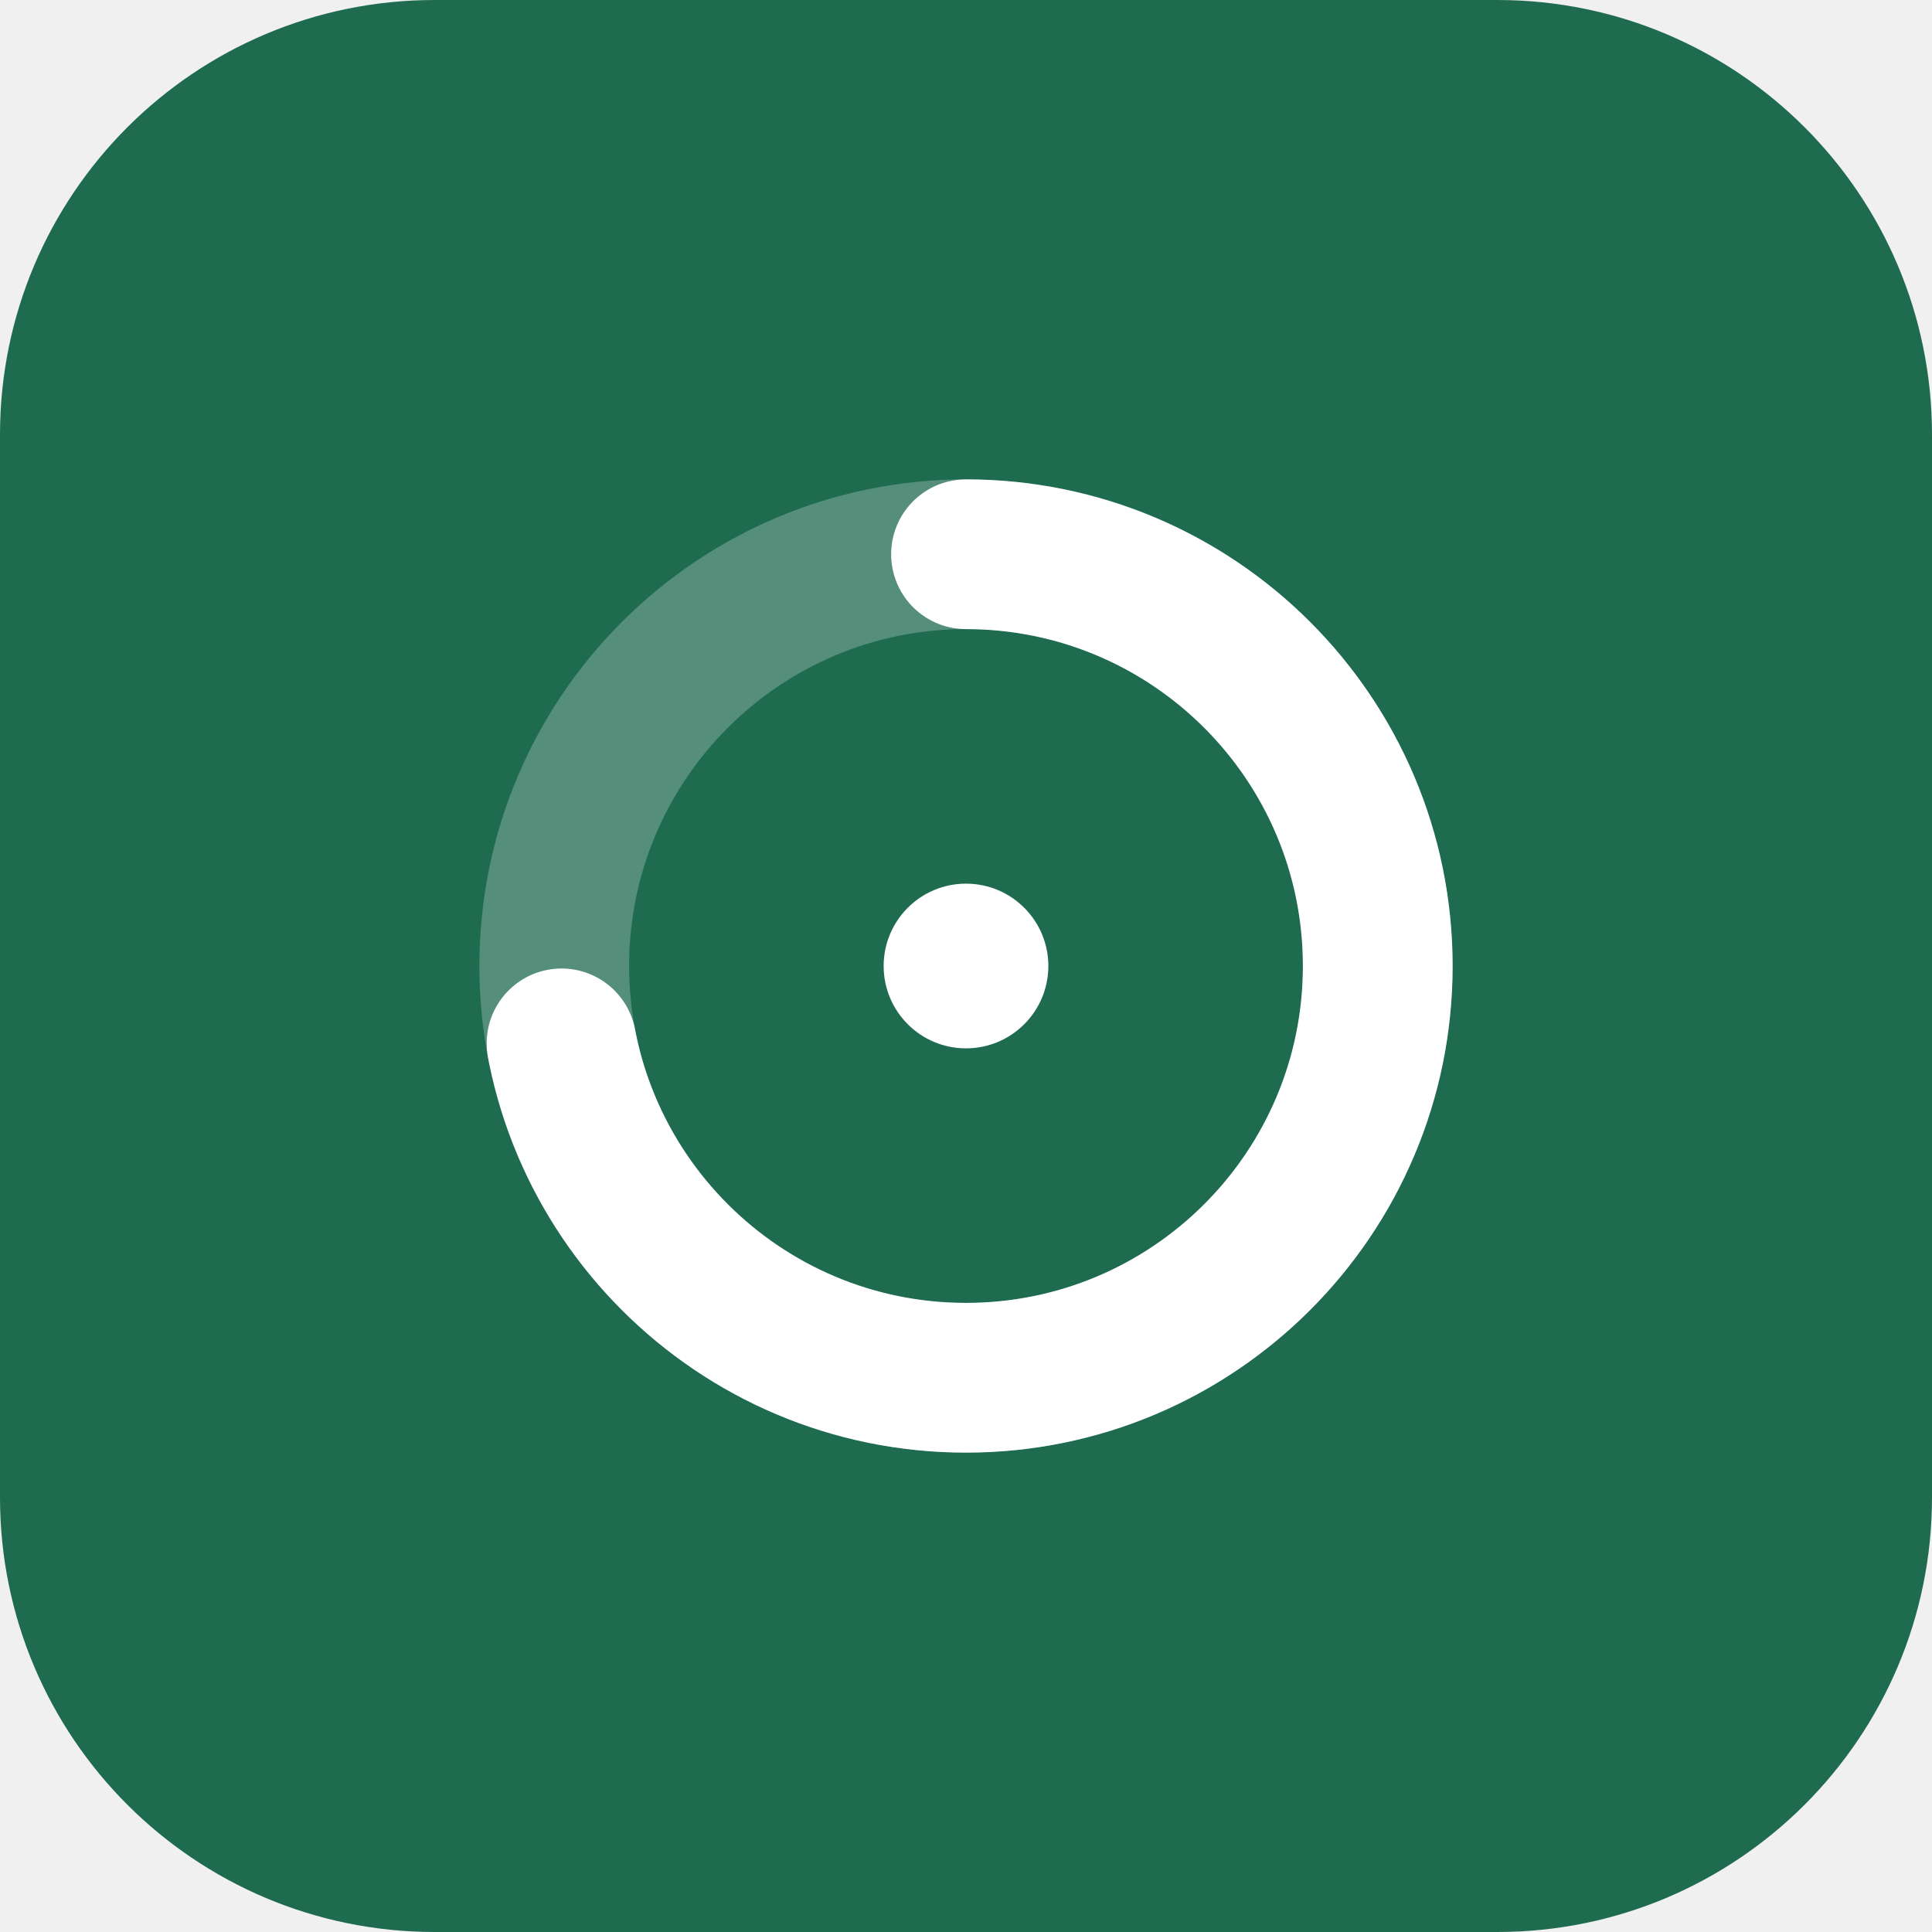
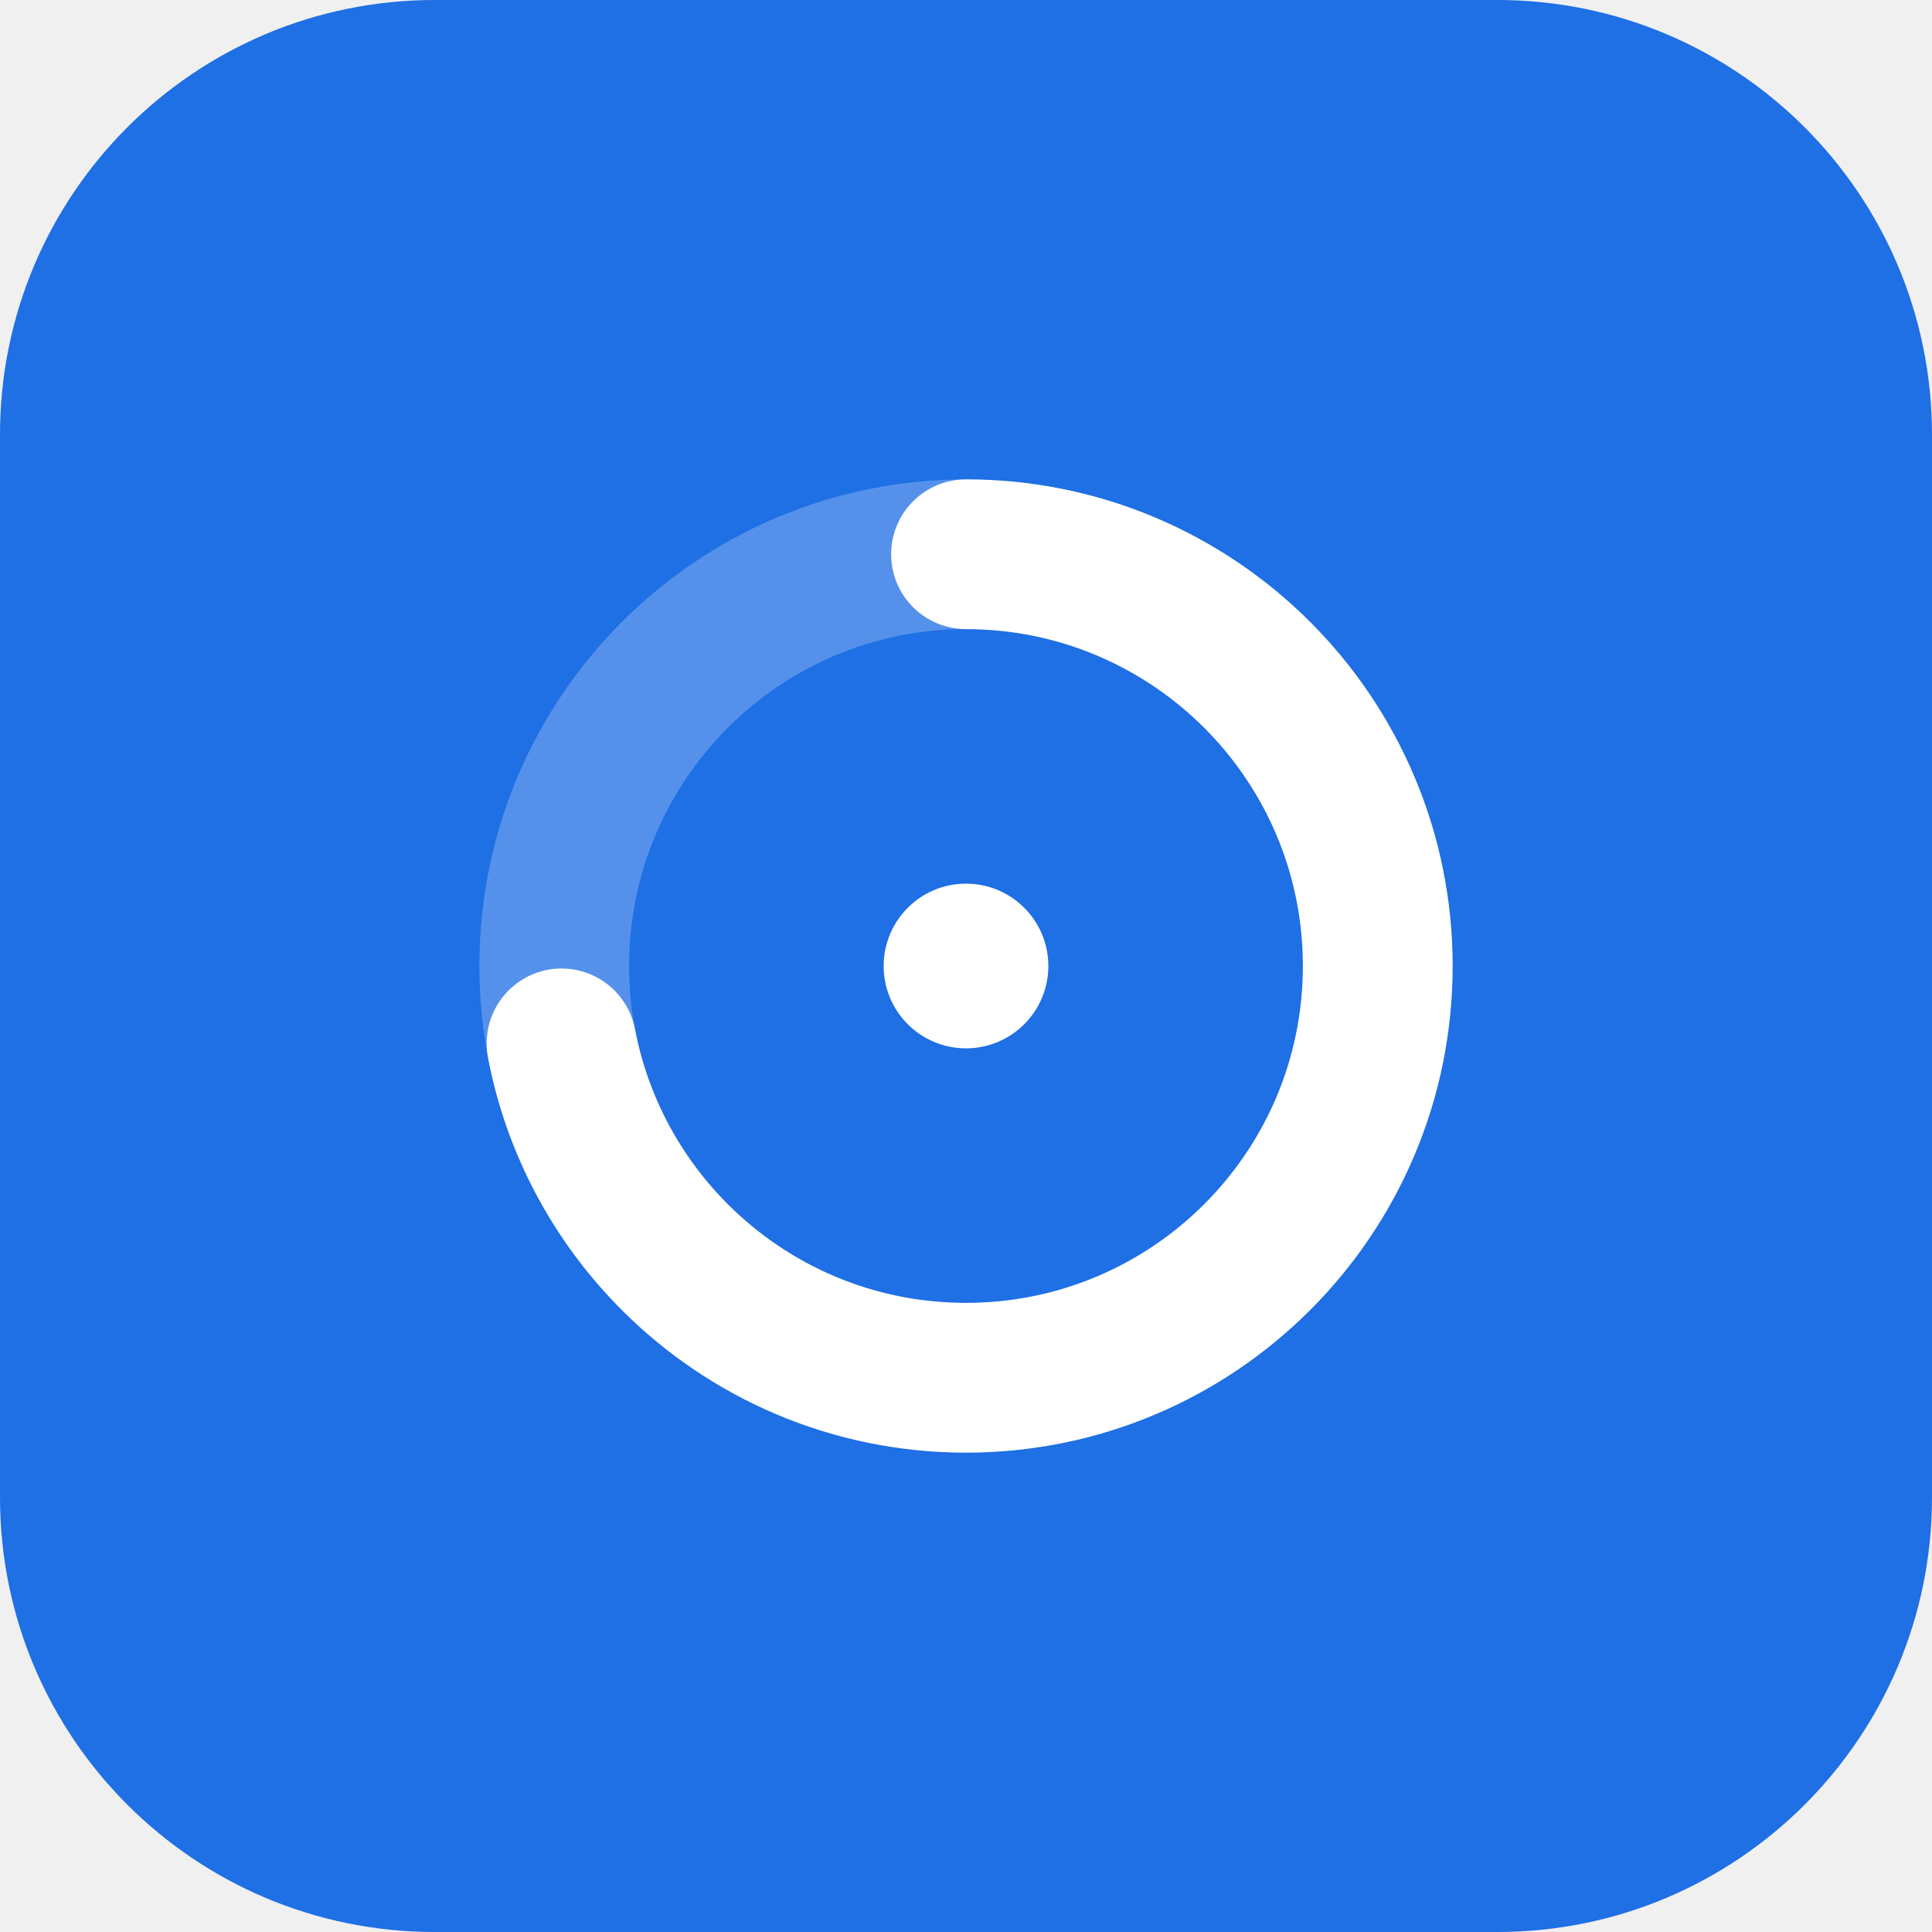
<svg xmlns="http://www.w3.org/2000/svg" width="128" height="128" viewBox="0 0 128 128">
-   <rect width="128" height="128" rx="28.8" fill="#1F6B50" />
+   <rect width="128" height="128" rx="28.8" fill="#1F6FE5" />
  <g transform="translate(24.32 24.32) scale(2.48)">
    <circle cx="16" cy="16" r="11" fill="none" stroke="#FFFFFF" stroke-opacity="0.24" stroke-width="4" />
    <circle cx="16" cy="16" r="11" fill="none" stroke="#FFFFFF" stroke-width="4" stroke-linecap="round" stroke-dasharray="49.763 69.115" transform="rotate(-90 16 16)" />
    <circle cx="16" cy="16" r="2.2" fill="#FFFFFF" />
  </g>
</svg>
